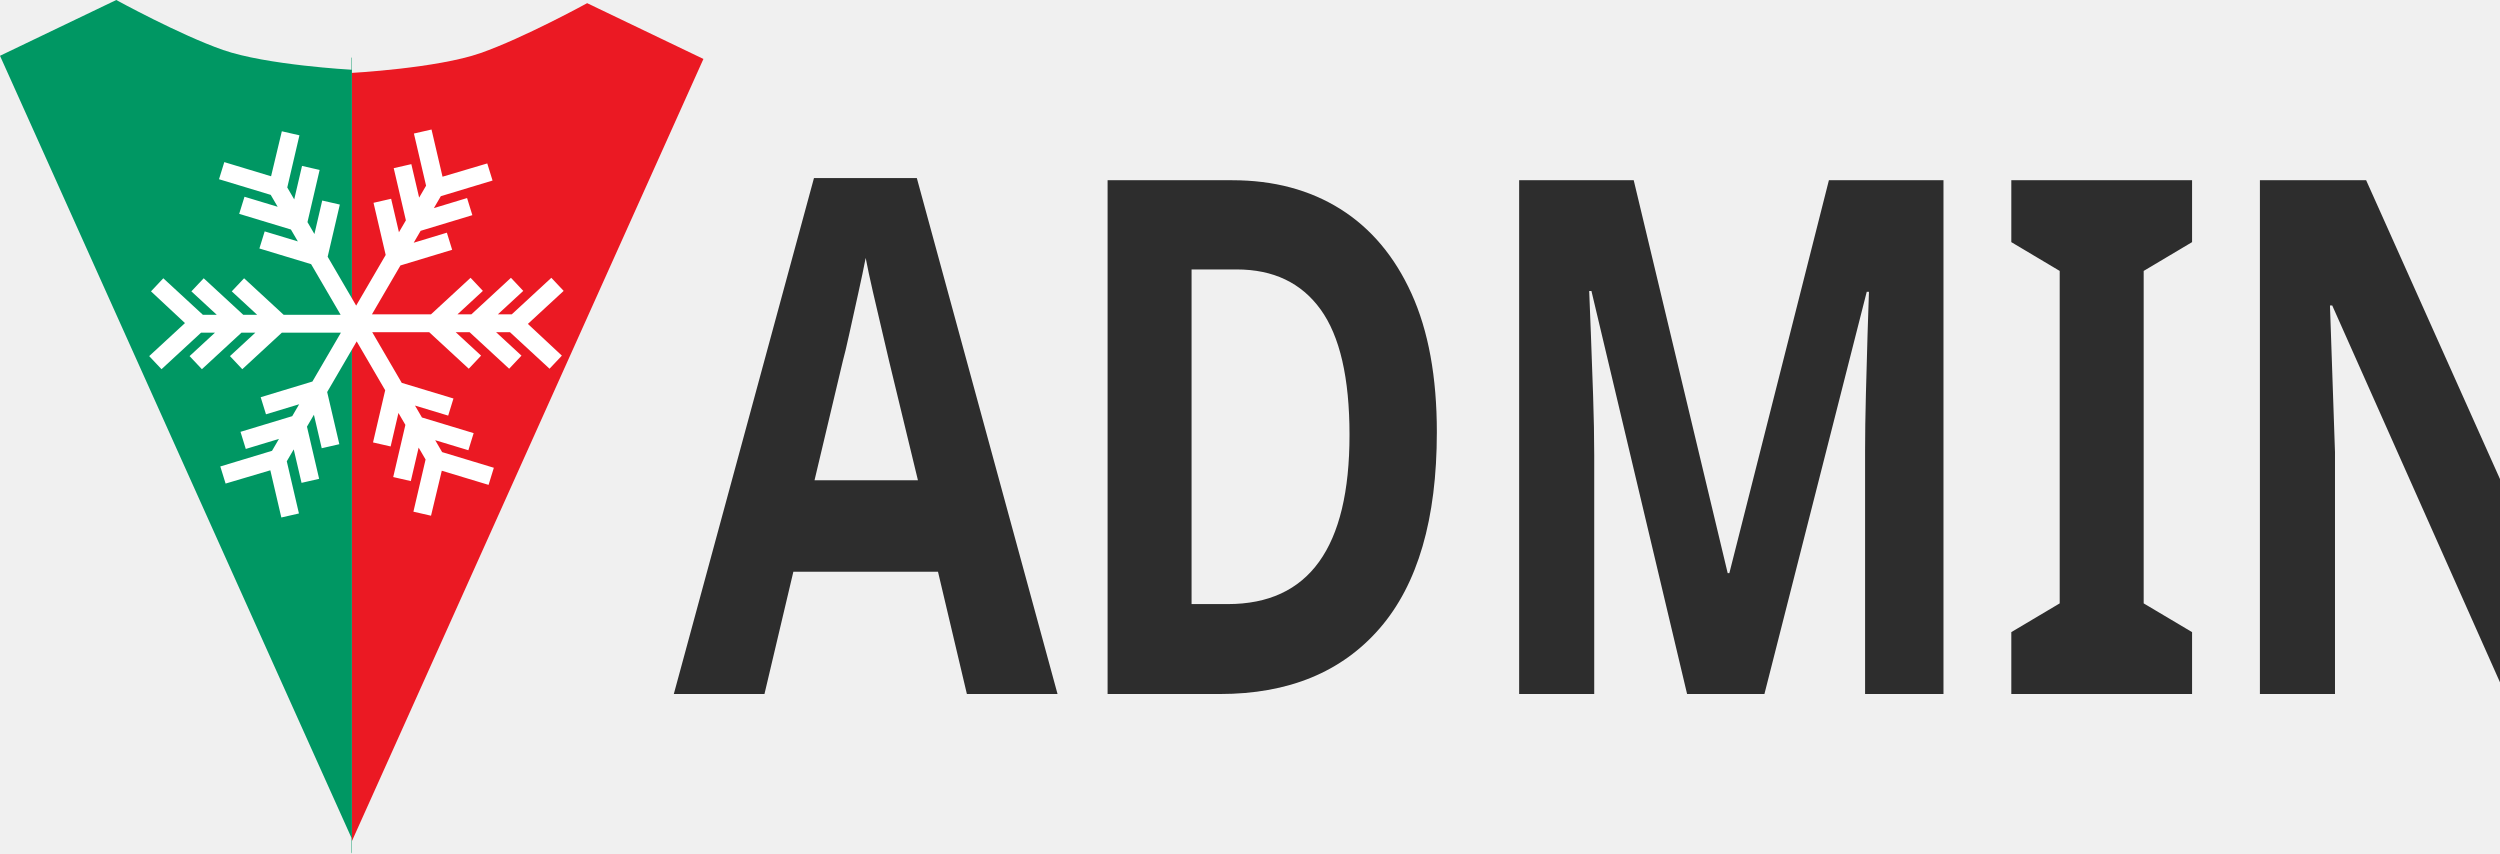
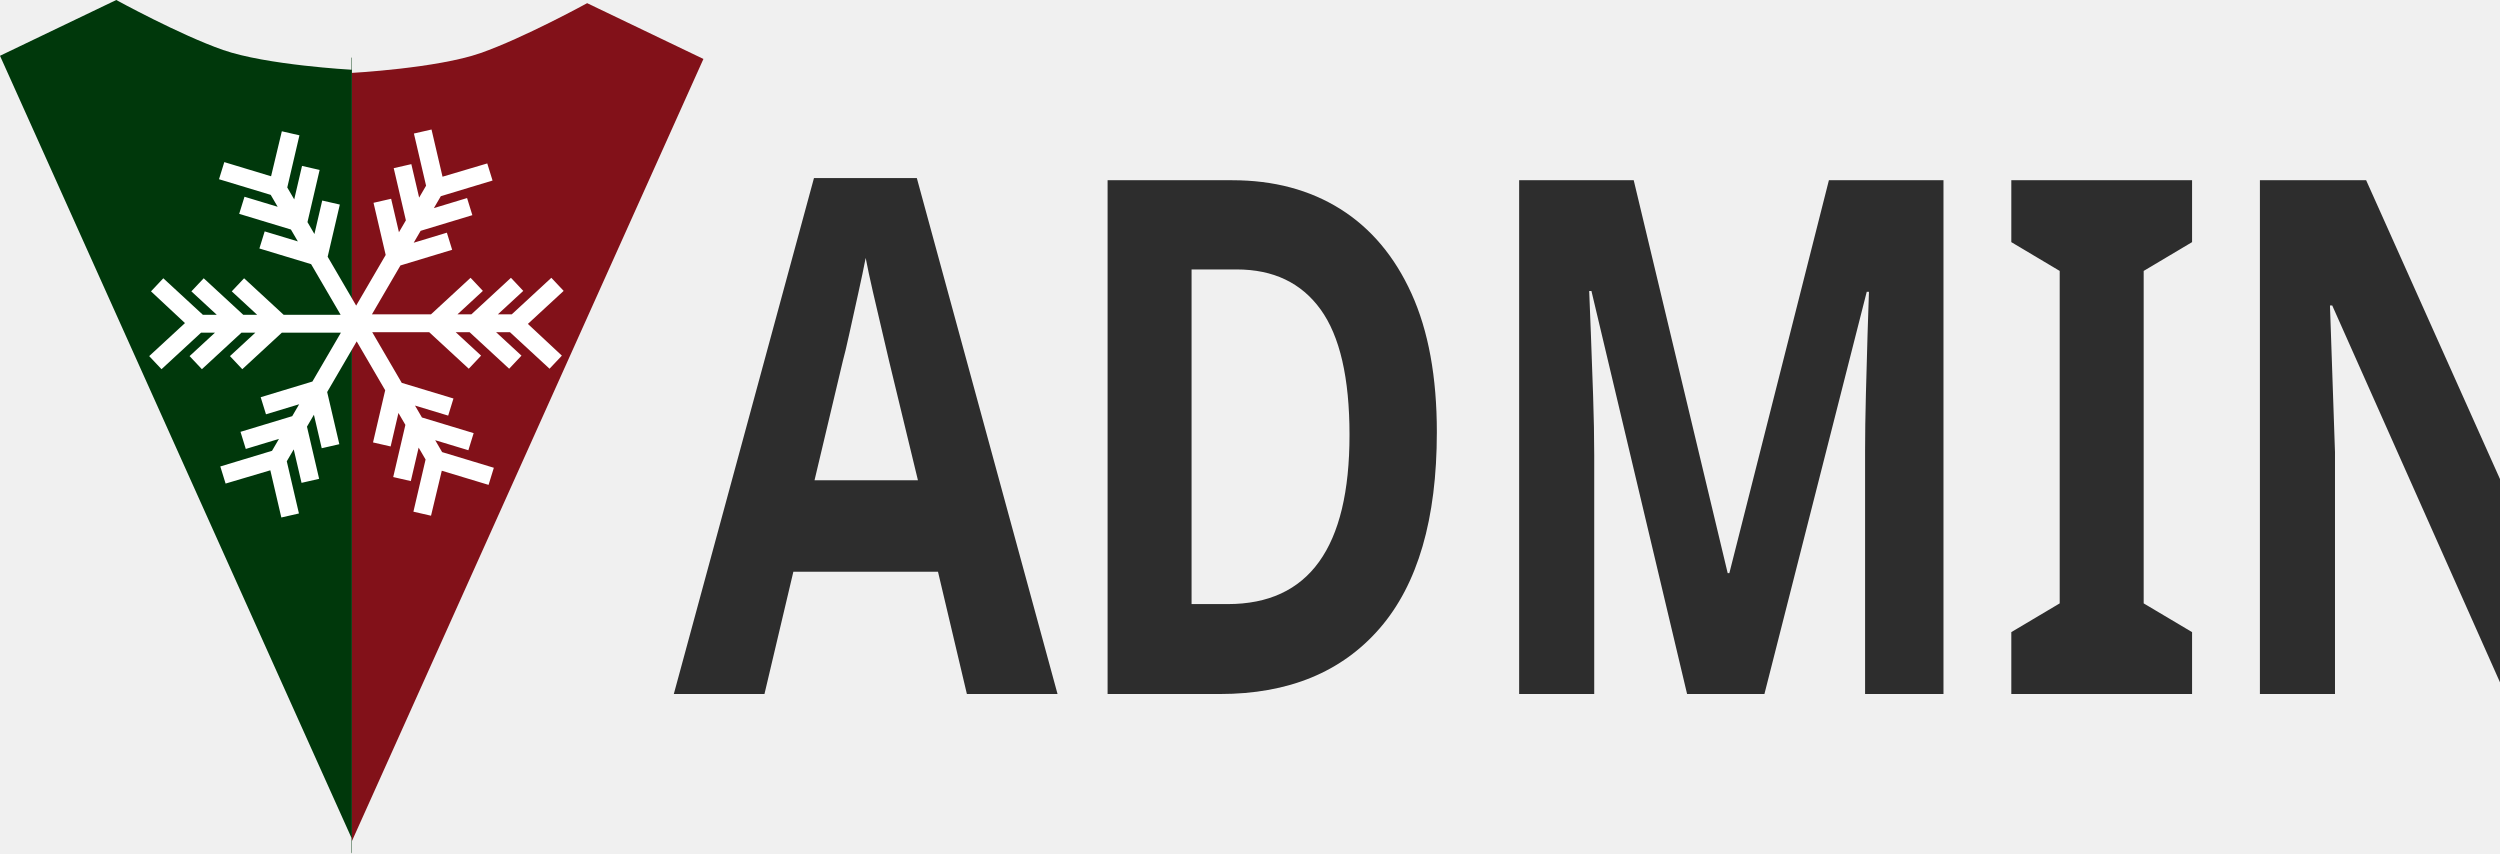
<svg xmlns="http://www.w3.org/2000/svg" width="45.941mm" height="15.684mm" viewBox="0 0 162.784 55.573" id="svg2" version="1.1">
  <defs id="defs4">
    <clipPath id="clip1">
      <path id="path4141" d="m 243,287 21,0 0,415 -21,0 z m 0,0" />
    </clipPath>
    <clipPath id="clip2">
      <path id="path4144" d="m 103.188,287.035 160.742,414.496 c 0,0 -60.094,-0.98 -114.676,-54.039 C 94.672,594.434 85.676,538.402 87.16,482.383 88.672,425.375 96.176,359.43 99.176,335.629 102.176,311.828 103.188,287.035 103.188,287.035 Z m 0,0" />
    </clipPath>
    <clipPath id="clip3">
      <path id="path4147" d="m 203,287 21,0 0,415 -21,0 z m 0,0" />
    </clipPath>
    <clipPath id="clip4">
      <path id="path4150" d="m 103.188,287.035 160.742,414.496 c 0,0 -60.094,-0.98 -114.676,-54.039 C 94.672,594.434 85.676,538.402 87.16,482.383 88.672,425.375 96.176,359.43 99.176,335.629 102.176,311.828 103.188,287.035 103.188,287.035 Z m 0,0" />
    </clipPath>
    <clipPath id="clip5">
      <path id="path4153" d="m 163,287 21,0 0,415 -21,0 z m 0,0" />
    </clipPath>
    <clipPath id="clip6">
      <path id="path4156" d="m 103.188,287.035 160.742,414.496 c 0,0 -60.094,-0.98 -114.676,-54.039 C 94.672,594.434 85.676,538.402 87.16,482.383 88.672,425.375 96.176,359.43 99.176,335.629 102.176,311.828 103.188,287.035 103.188,287.035 Z m 0,0" />
    </clipPath>
    <clipPath id="clip7">
      <path id="path4159" d="m 123,287 21,0 0,415 -21,0 z m 0,0" />
    </clipPath>
    <clipPath id="clip8">
      <path id="path4162" d="m 103.188,287.035 160.742,414.496 c 0,0 -60.094,-0.98 -114.676,-54.039 C 94.672,594.434 85.676,538.402 87.16,482.383 88.672,425.375 96.176,359.43 99.176,335.629 102.176,311.828 103.188,287.035 103.188,287.035 Z m 0,0" />
    </clipPath>
    <clipPath id="clip9">
      <path id="path4165" d="m 87,287 17,0 0,415 -17,0 z m 0,0" />
    </clipPath>
    <clipPath id="clip10">
      <path id="path4168" d="m 103.188,287.035 160.742,414.496 c 0,0 -60.094,-0.98 -114.676,-54.039 C 94.672,594.434 85.676,538.402 87.16,482.383 88.672,425.375 96.176,359.43 99.176,335.629 102.176,311.828 103.188,287.035 103.188,287.035 Z m 0,0" />
    </clipPath>
    <clipPath id="clip11">
      <path id="path4171" d="m 301,287 21,0 0,415 -21,0 z m 0,0" />
    </clipPath>
    <clipPath id="clip12">
      <path id="path4174" d="M 462.613,287.035 301.871,701.531 c 0,0 60.094,-0.98 114.676,-54.039 54.582,-53.059 63.582,-109.09 62.094,-165.109 -1.512,-57.008 -9.012,-122.953 -12.012,-146.754 -3.004,-23.801 -4.016,-48.594 -4.016,-48.594 z m 0,0" />
    </clipPath>
    <clipPath id="clip13">
      <path id="path4177" d="m 341,287 21,0 0,415 -21,0 z m 0,0" />
    </clipPath>
    <clipPath id="clip14">
      <path id="path4180" d="M 462.613,287.035 301.871,701.531 c 0,0 60.094,-0.98 114.676,-54.039 54.582,-53.059 63.582,-109.09 62.094,-165.109 -1.512,-57.008 -9.012,-122.953 -12.012,-146.754 -3.004,-23.801 -4.016,-48.594 -4.016,-48.594 z m 0,0" />
    </clipPath>
    <clipPath id="clip15">
      <path id="path4183" d="m 381,287 22,0 0,415 -22,0 z m 0,0" />
    </clipPath>
    <clipPath id="clip16">
      <path id="path4186" d="M 462.613,287.035 301.871,701.531 c 0,0 60.094,-0.98 114.676,-54.039 54.582,-53.059 63.582,-109.09 62.094,-165.109 -1.512,-57.008 -9.012,-122.953 -12.012,-146.754 -3.004,-23.801 -4.016,-48.594 -4.016,-48.594 z m 0,0" />
    </clipPath>
  </defs>
  <g id="layer1" transform="translate(-158.5169,-65.29697)">
    <g id="surface1" transform="matrix(0.2017471,0,0,0.2017471,62.8118,8.343923)">
-       <path id="path4201" d="m 587.965,553.755 0,-247.93 c 0,0 27.491,-1.501 41.453,-6.377 13.962,-4.876 34.468,-16.128 34.468,-16.128 l 37.526,18.003 -113.447,252.431" style="fill:#eb1923;fill-opacity:1;fill-rule:nonzero;stroke:none" />
-       <path id="path4203" d="m 587.965,300.895 0,256.861 -0.138,-0.301 0,-4.722 -113.445,-252.431 37.523,-18.003 c 0,0 20.506,11.251 34.471,16.128 13.962,4.876 41.451,6.377 41.451,6.377 l 0,-3.913 0.138,0.004" style="fill:#009763;fill-opacity:1;fill-rule:nonzero;stroke:none" />
+       <path id="path4201" d="m 587.965,553.755 0,-247.93 c 0,0 27.491,-1.501 41.453,-6.377 13.962,-4.876 34.468,-16.128 34.468,-16.128 l 37.526,18.003 -113.447,252.431" style="fill:#821119;fill-opacity:1;fill-rule:nonzero;stroke:none" />
+       <path id="path4203" d="m 587.965,300.895 0,256.861 -0.138,-0.301 0,-4.722 -113.445,-252.431 37.523,-18.003 c 0,0 20.506,11.251 34.471,16.128 13.962,4.876 41.451,6.377 41.451,6.377 l 0,-3.913 0.138,0.004" style="fill:#00380b;fill-opacity:1;fill-rule:nonzero;stroke:none" />
      <path id="path4275" d="m 579.975,408.826 3.926,16.836 -5.684,1.301 -2.52,-10.805 -2.242,3.844 3.926,16.836 -5.68,1.301 -2.52,-10.801 -2.242,3.84 3.926,16.84 -5.684,1.297 -3.551,-15.23 -14.438,4.285 -1.707,-5.523 16.691,-5.051 2.242,-3.844 -10.711,3.242 -1.703,-5.523 16.691,-5.055 2.238,-3.844 -10.707,3.242 -1.707,-5.52 16.691,-5.055 9.195,-15.77 -19.059,0 -12.766,11.785 -3.977,-4.223 8.188,-7.562 -4.48,0 -12.766,11.785 -3.977,-4.223 8.191,-7.562 -4.484,0 -12.766,11.785 -3.977,-4.223 11.547,-10.66 -10.965,-10.238 3.977,-4.223 12.766,11.785 4.48,0 -8.188,-7.562 3.977,-4.223 12.766,11.785 4.48,0 -8.188,-7.562 3.977,-4.223 12.766,11.785 18.391,0 -9.527,-16.344 -16.691,-5.055 1.707,-5.52 10.707,3.242 -2.242,-3.844 -16.691,-5.055 1.707,-5.52 10.711,3.238 -2.242,-3.844 -16.691,-5.051 1.707,-5.523 15.098,4.57 3.473,-14.52 5.68,1.301 -3.926,16.836 2.242,3.844 2.52,-10.805 5.684,1.301 -3.926,16.836 2.242,3.844 2.516,-10.805 5.684,1.301 -3.926,16.836 9.199,15.773 9.527,-16.344 -3.926,-16.836 5.684,-1.301 2.52,10.805 2.242,-3.844 -3.926,-16.84 5.684,-1.297 2.52,10.801 2.238,-3.844 -3.926,-16.836 5.684,-1.297 3.551,15.23 14.438,-4.285 1.707,5.523 -16.691,5.051 -2.242,3.844 10.711,-3.242 1.703,5.523 -16.688,5.051 -2.242,3.844 10.707,-3.242 1.707,5.523 -16.691,5.055 -9.195,15.77 19.059,0 12.766,-11.785 3.977,4.223 -8.188,7.562 4.48,0 12.766,-11.785 3.977,4.223 -8.191,7.562 4.484,0 12.766,-11.785 3.977,4.223 -11.547,10.66 10.969,10.238 -3.98,4.223 -12.766,-11.785 -4.48,0 8.191,7.562 -3.98,4.223 -12.766,-11.785 -4.48,0 8.191,7.562 -3.98,4.223 -12.766,-11.785 -18.391,0 9.527,16.344 16.691,5.051 -1.703,5.523 -10.711,-3.242 2.242,3.844 16.691,5.055 -1.707,5.52 -10.707,-3.242 2.238,3.844 16.691,5.055 -1.703,5.52 -15.098,-4.566 -3.473,14.52 -5.684,-1.301 3.926,-16.836 -2.242,-3.844 -2.52,10.805 -5.684,-1.301 3.93,-16.836 -2.242,-3.844 -2.52,10.805 -5.684,-1.301 3.926,-16.836 -9.199,-15.773 -9.527,16.344" style="fill:#ffffff;fill-opacity:1;fill-rule:nonzero;stroke:none" />
      <text xml:space="preserve" style="font-style:normal;font-variant:normal;font-weight:600;font-stretch:normal;font-size:204.167px;line-height:125%;font-family:'Segoe UI';-inkscape-font-specification:'Segoe UI, Semi-Bold';text-align:start;letter-spacing:0px;word-spacing:0px;writing-mode:lr-tb;text-anchor:start;fill:#2d2d2d;fill-opacity:1;stroke:none;stroke-width:1px;stroke-linecap:butt;stroke-linejoin:miter;stroke-opacity:1" x="786.962" y="445.103" id="text4381" transform="scale(0.8791444,1.137469)">
        <tspan id="tspan4383" x="786.962" y="445.103">ADMIN</tspan>
      </text>
    </g>
  </g>
</svg>
